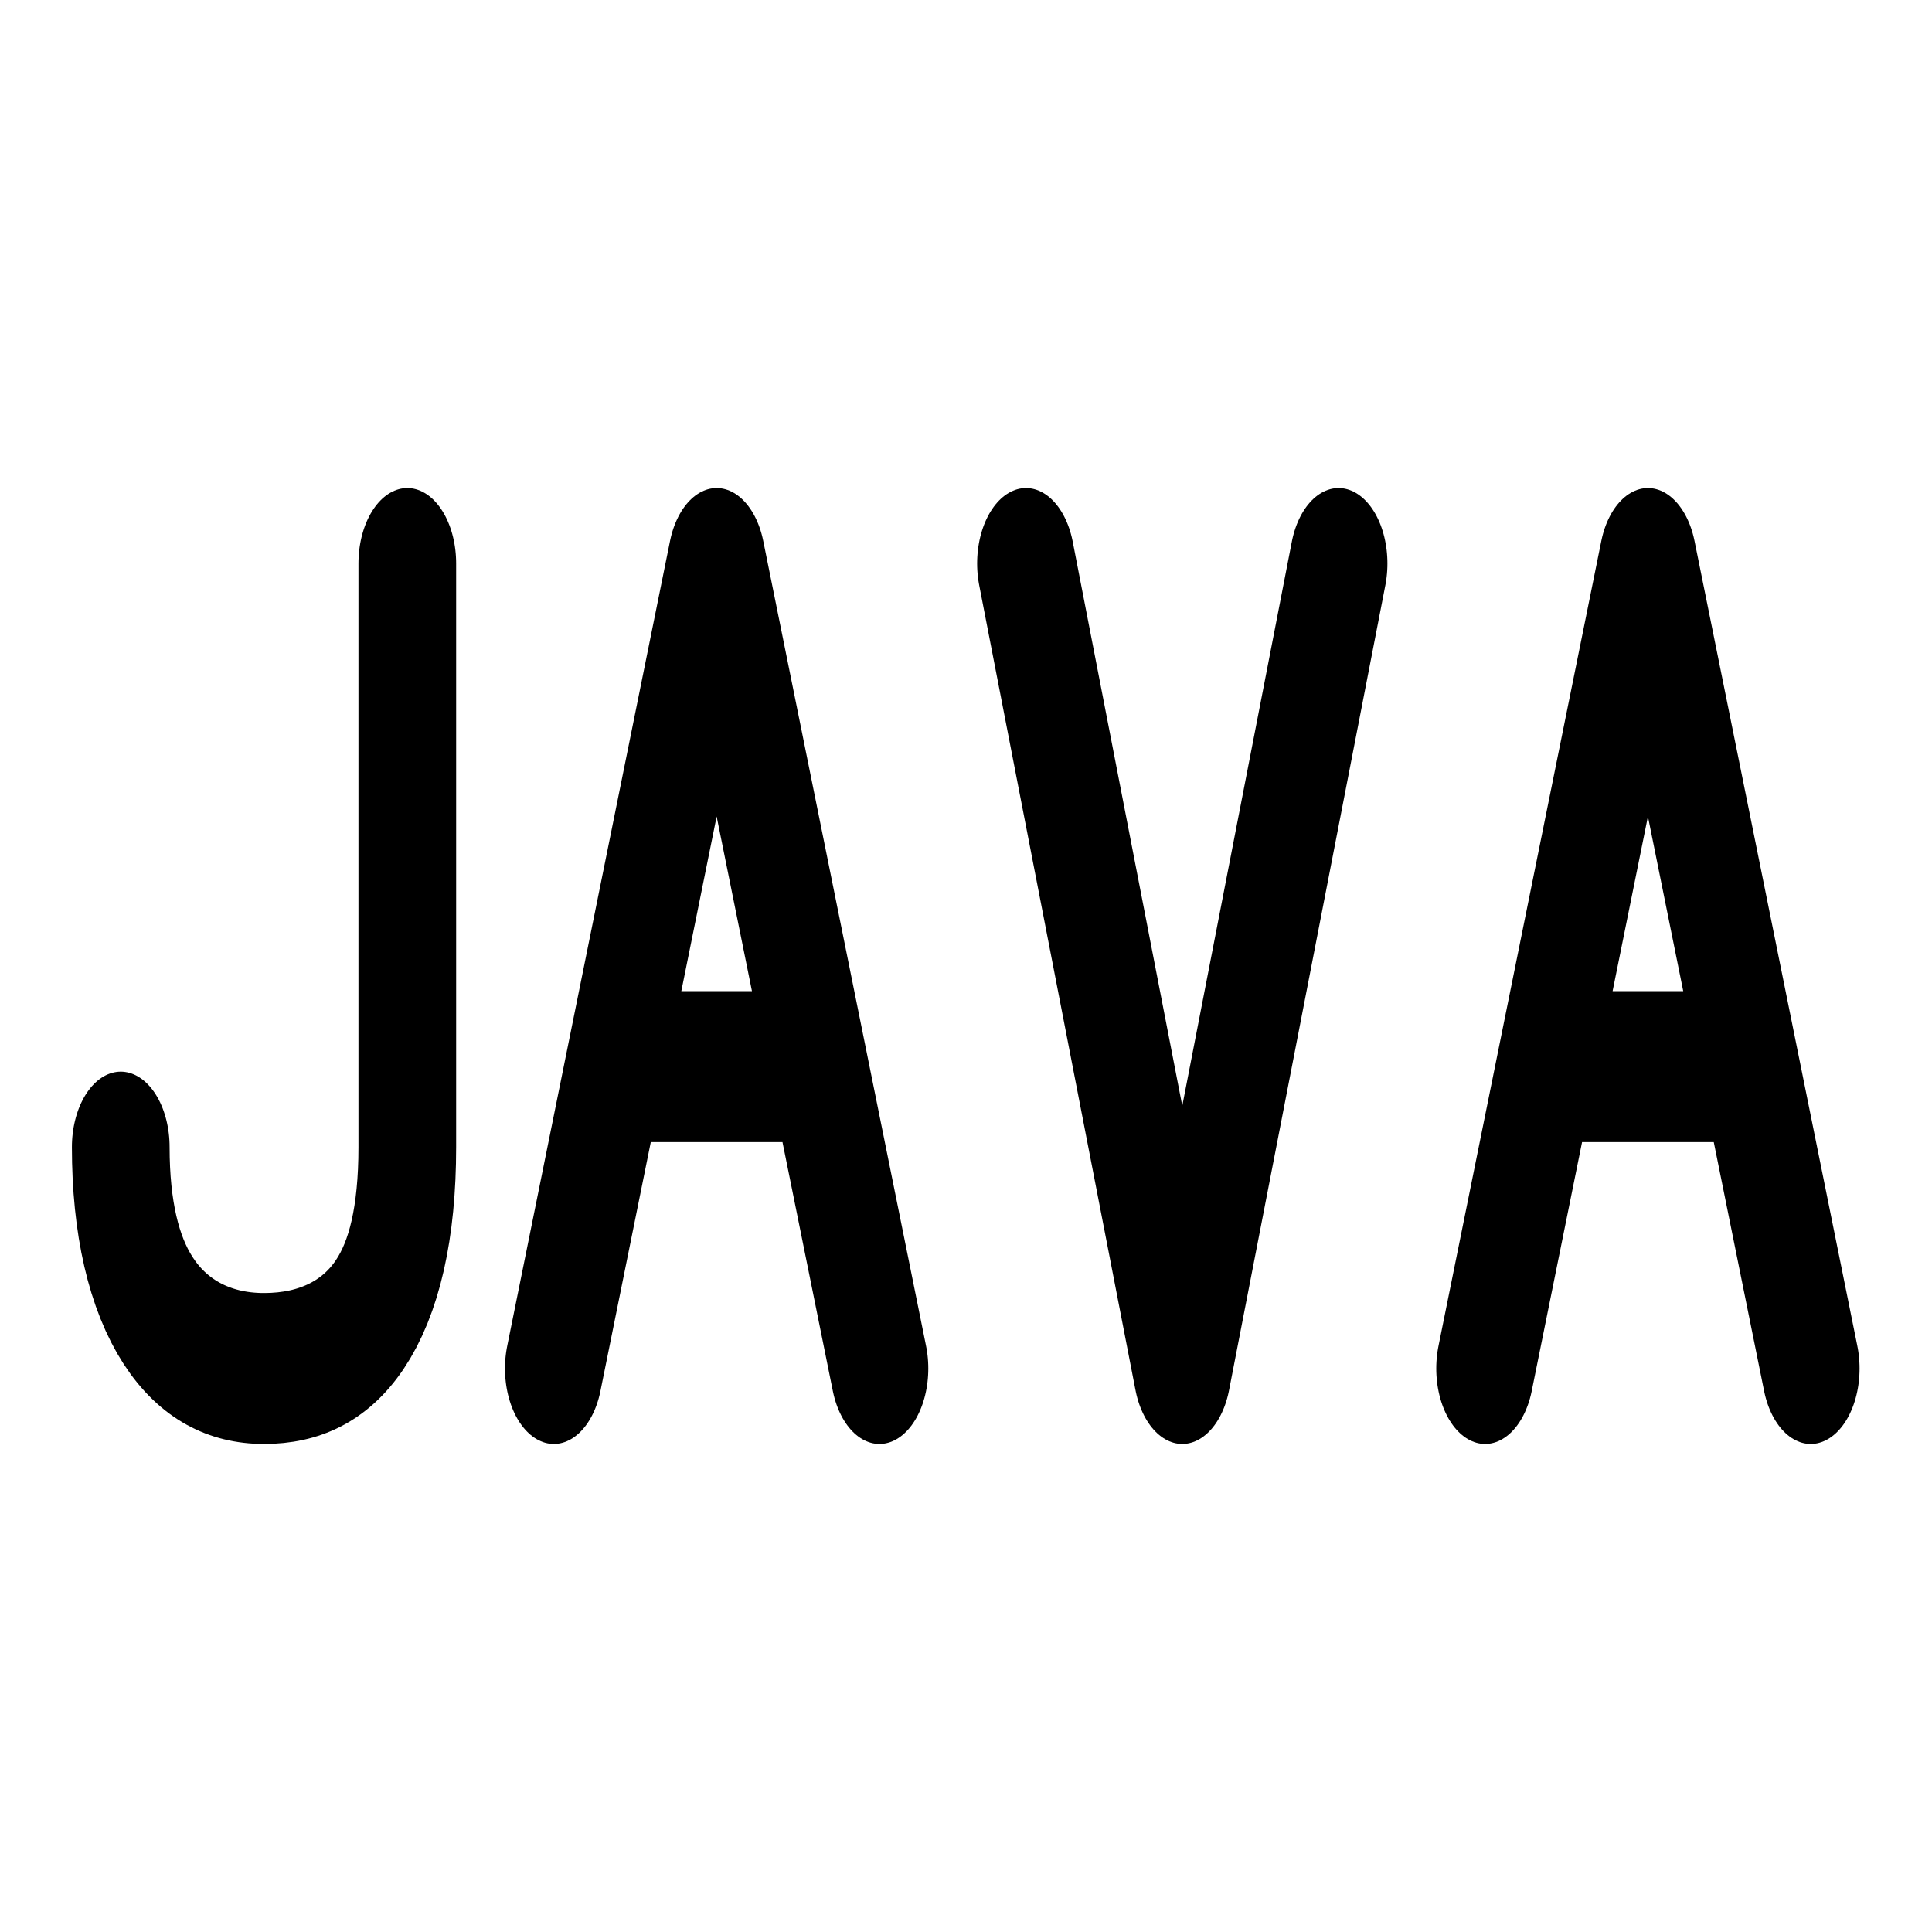
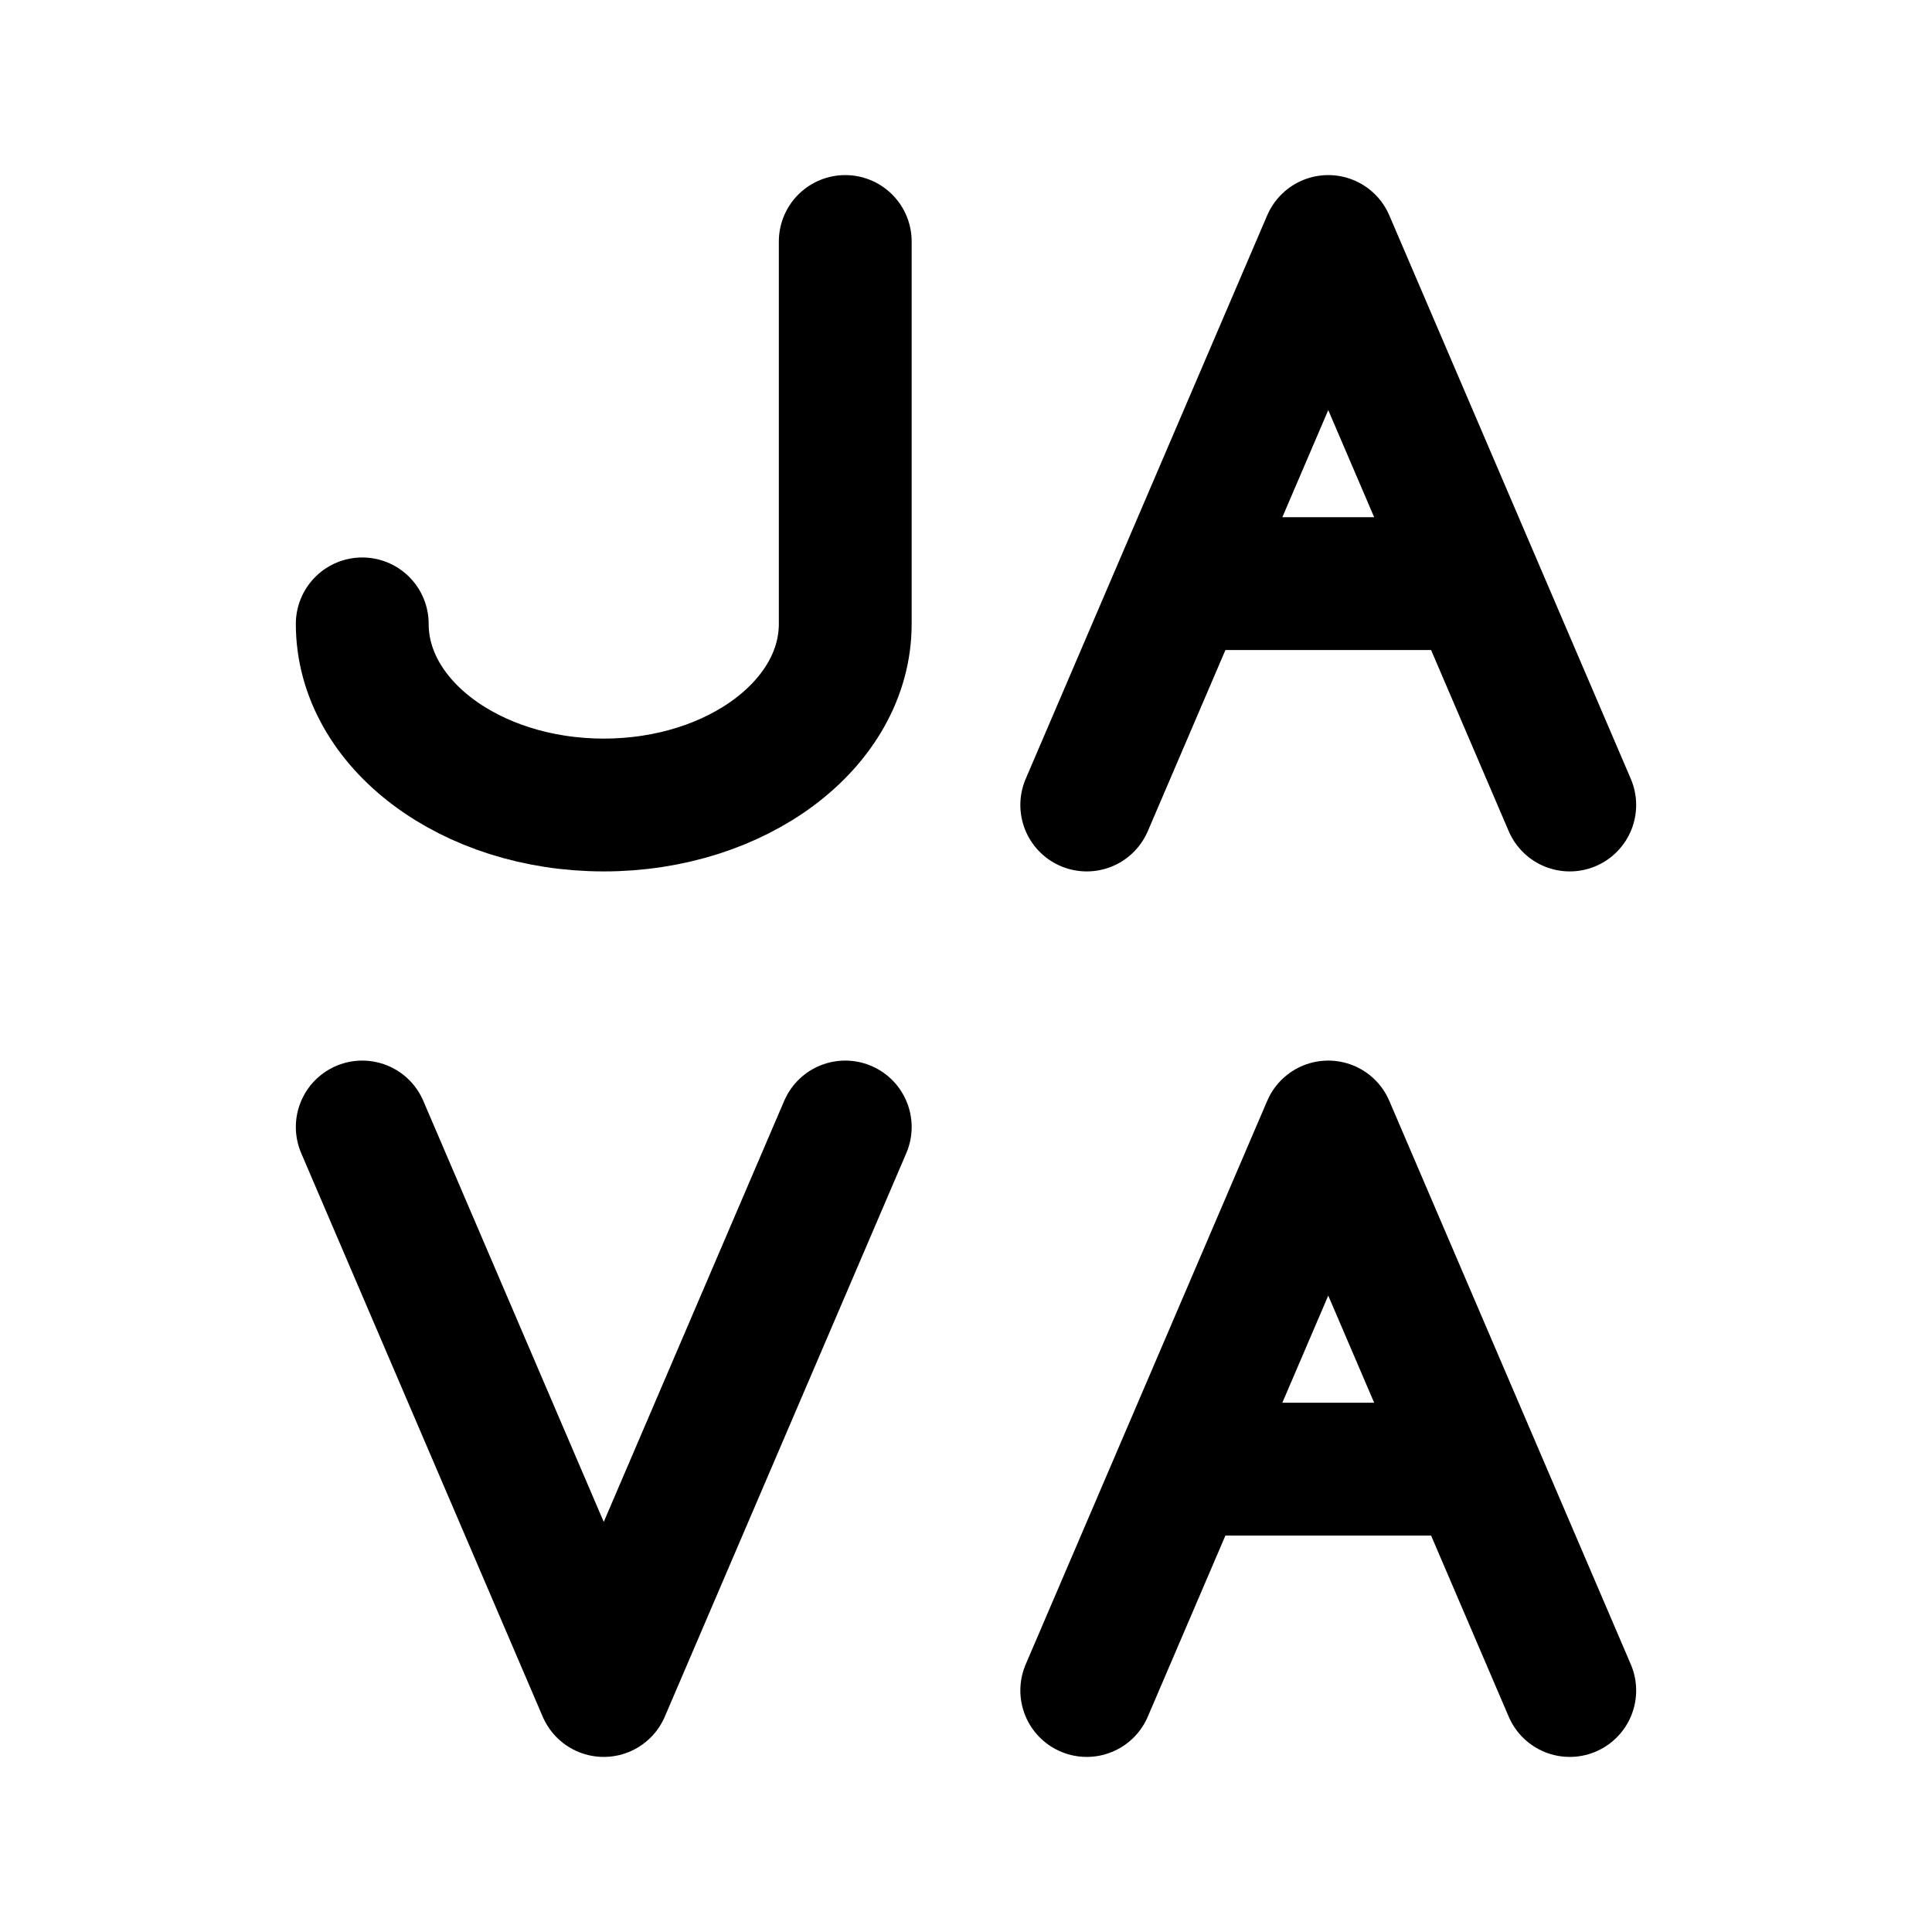
<svg xmlns="http://www.w3.org/2000/svg" width="24" height="24" viewBox="0 0 24 24">
-   <g transform="translate(1.500 7) scale(0.809 1.25)" fill="none" stroke="currentColor" stroke-width="1.5" stroke-linecap="round" stroke-linejoin="round">
-     <path d="M4.4 0v5.8C4.4 7.3 3.6 8 2.2 8S0 7.2 0 5.8" />
-     <path transform="translate(6.65)" d="M0 8L2.5 0 5 8M1 5h3" />
-     <path transform="translate(13.9)" d="M0 0l2.4 8L4.8 0" />
-     <path transform="translate(20.95)" d="M0 8L2.5 0 5 8M1 5h3" />
+   <g fill="none" stroke="currentColor" stroke-width="1.65" stroke-linecap="round" stroke-linejoin="round">
+     <path d="M10.5 3v4.75a3 2.25 0 0 1-6 0" />
+     <path d="M13.5 10l3-7 3 7M14.7 7.25h3.6" />
+     <path d="M4.5 14l3 7 3-7" />
+     <path d="M13.5 21l3-7 3 7M14.7 18.25h3.6" />
  </g>
</svg>
